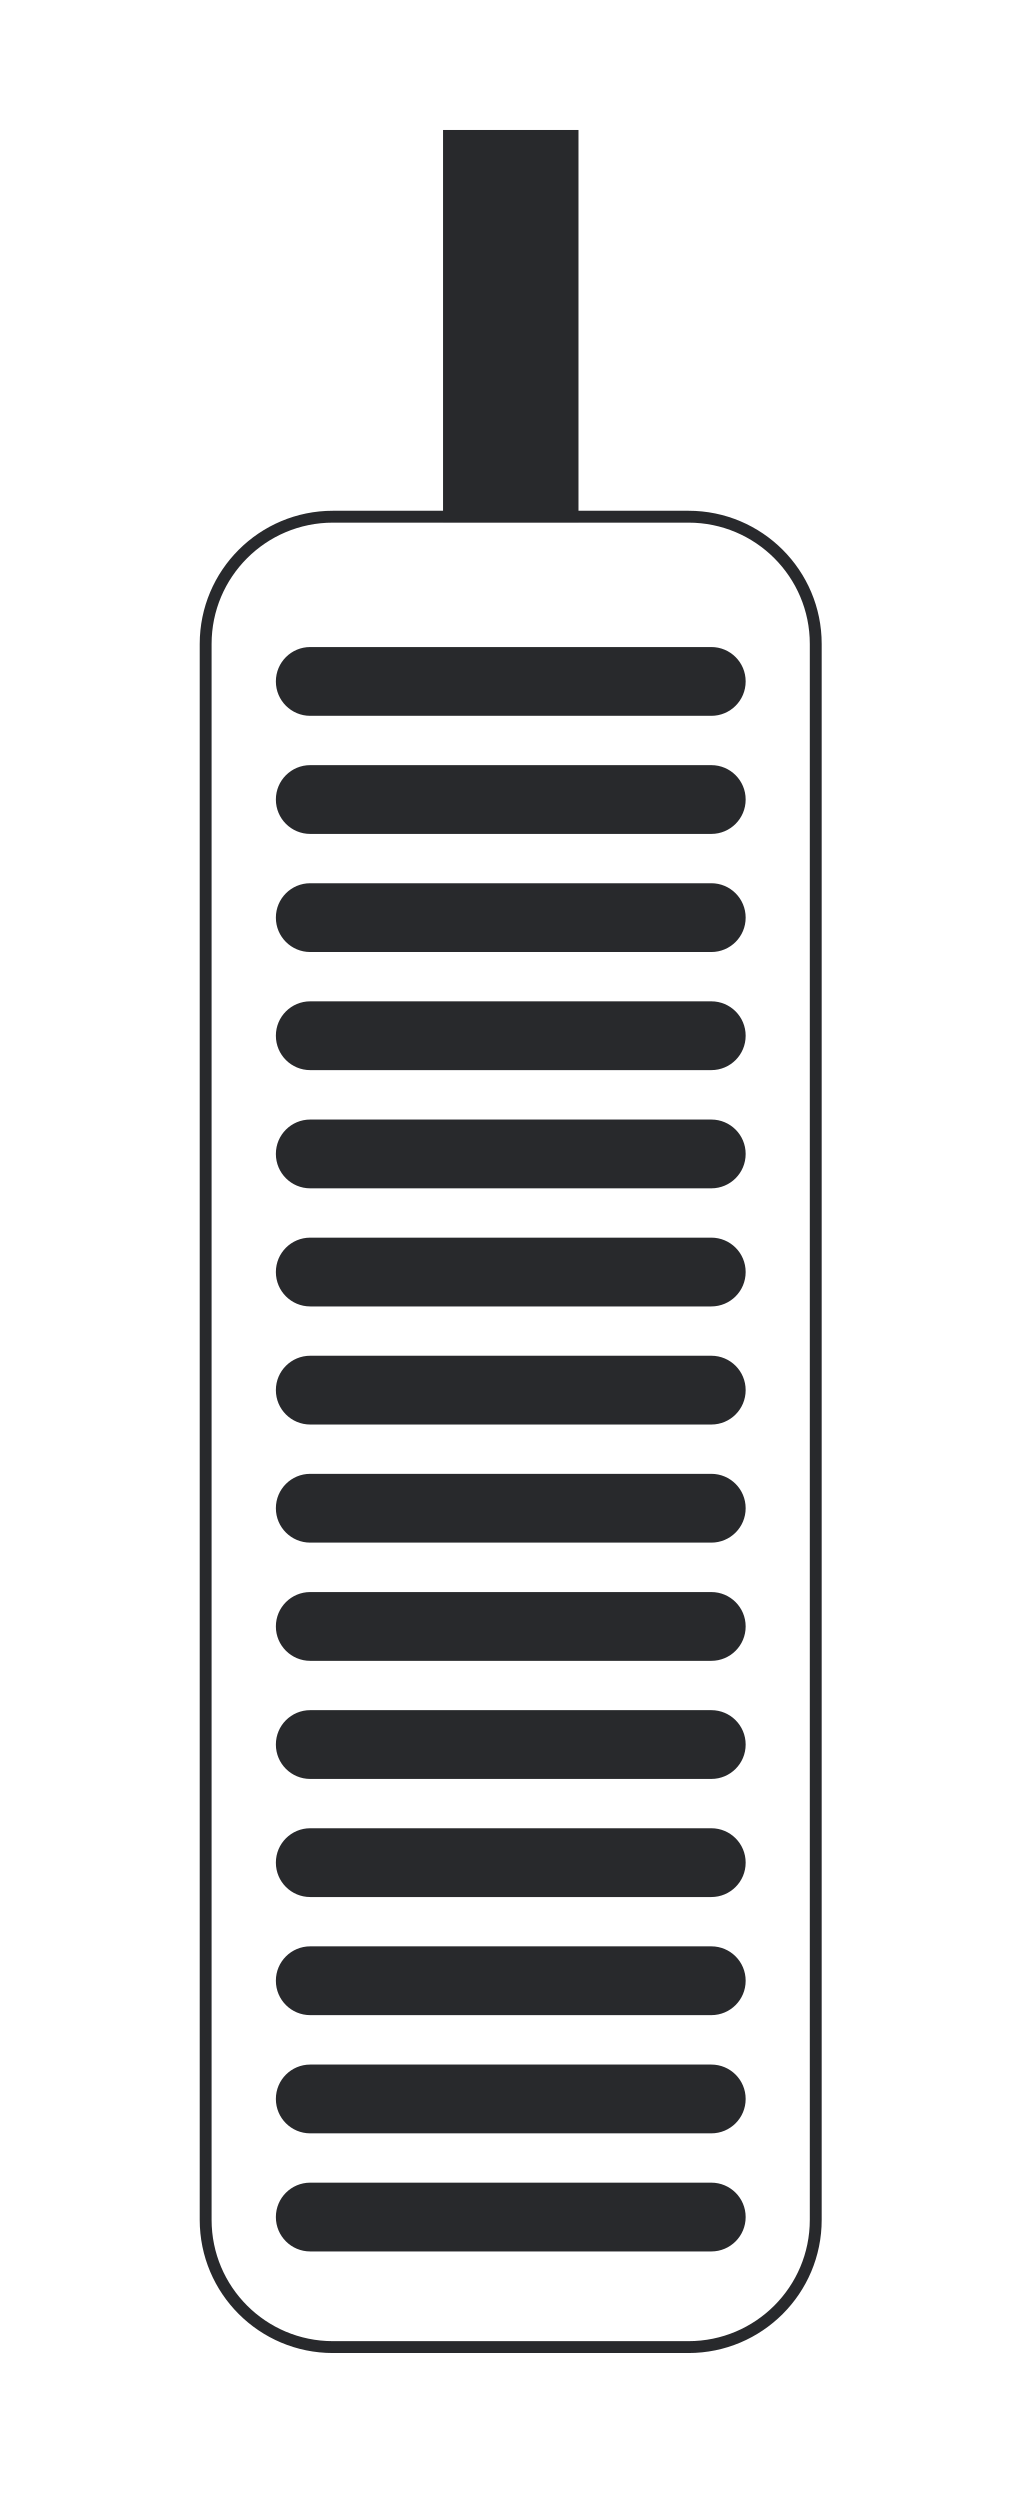
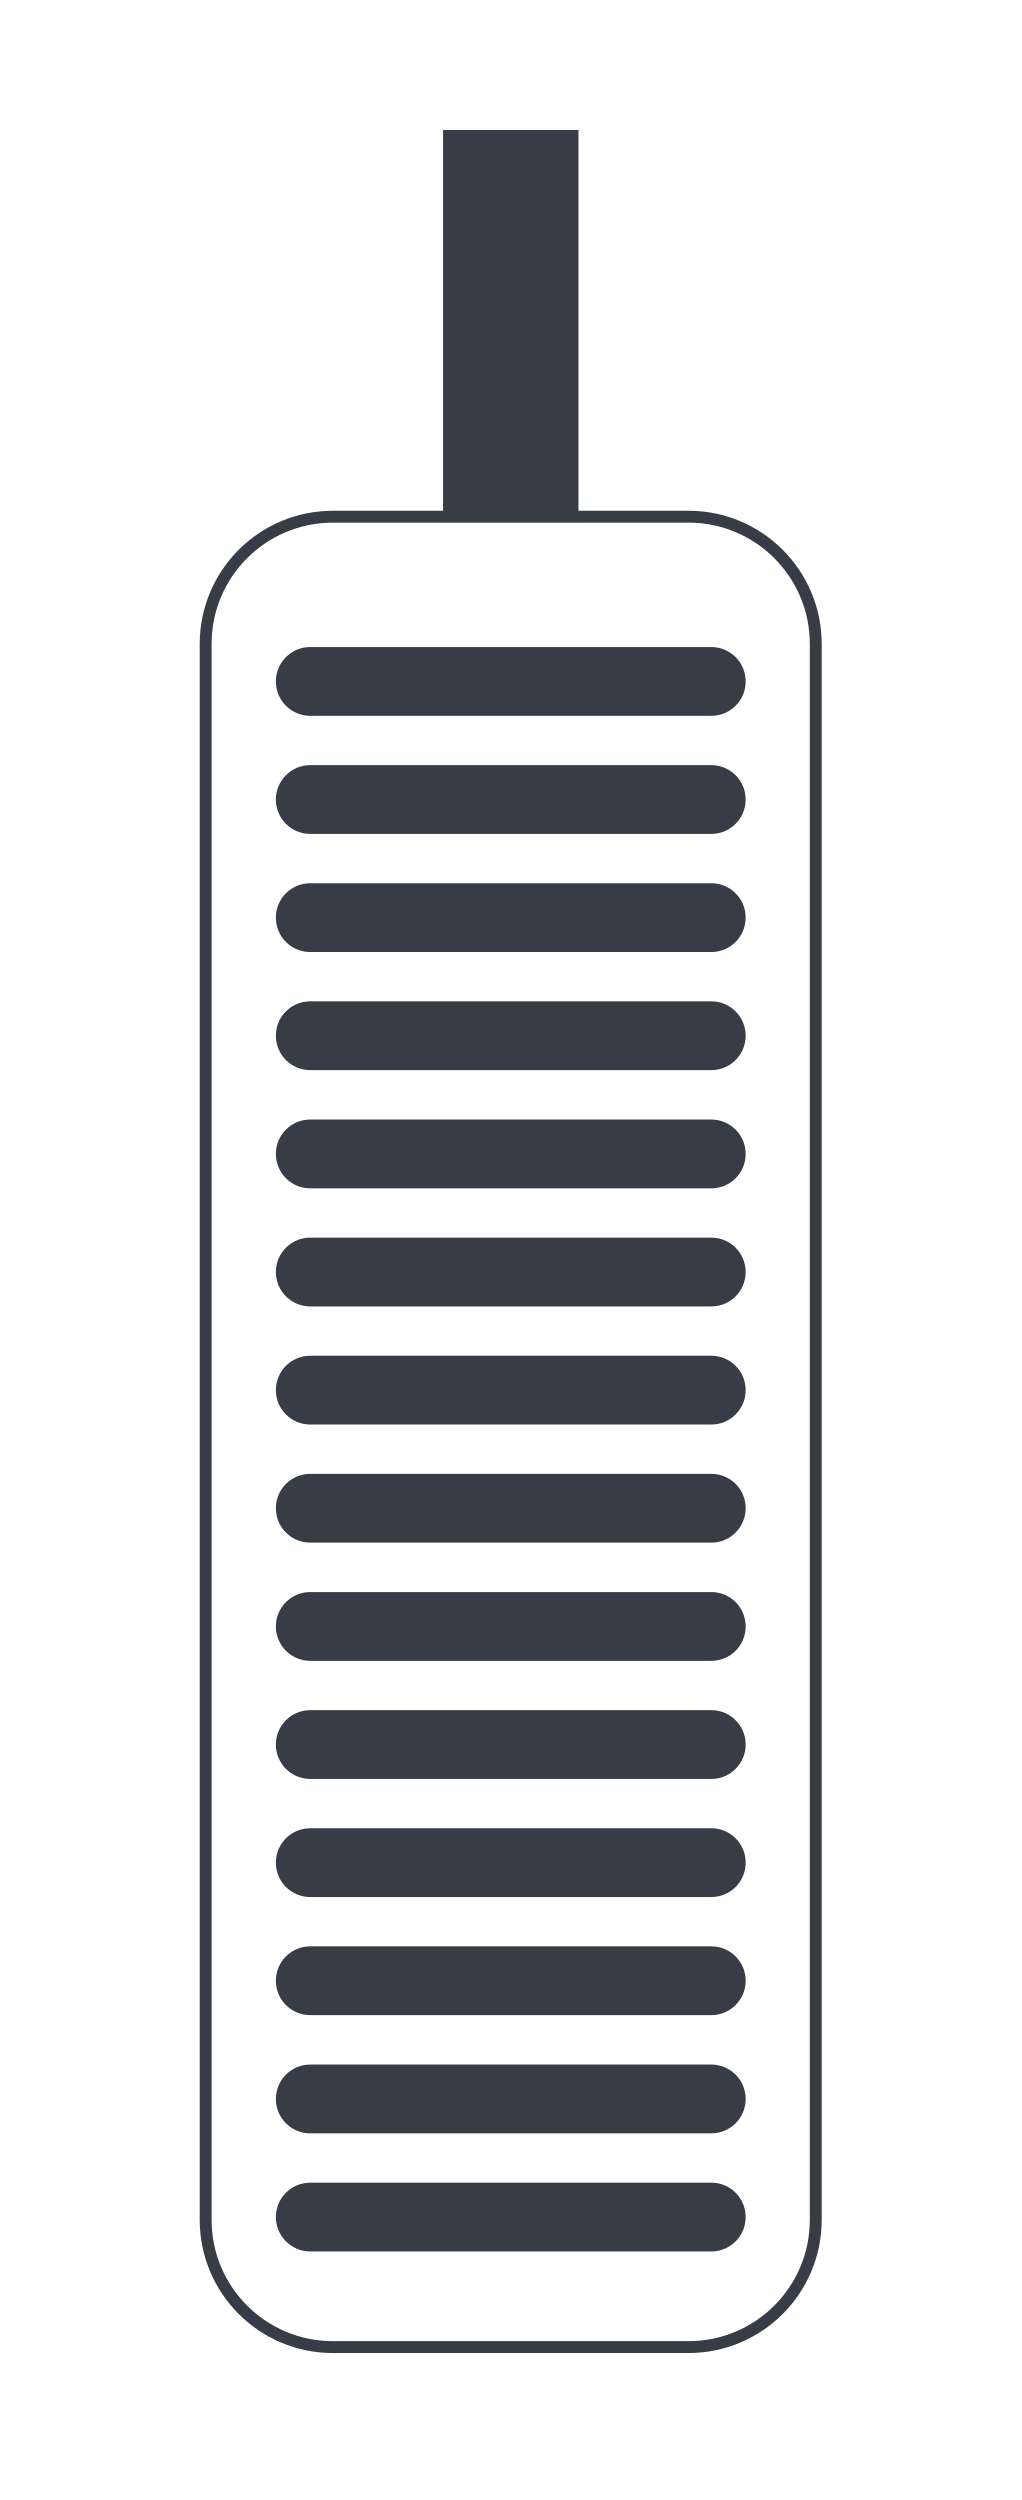
<svg xmlns="http://www.w3.org/2000/svg" id="Layer_1" data-name="Layer 1" width="85.98" height="210.42" viewBox="0 0 85.98 210.42">
  <defs>
-     <style>.cls-1,.cls-3{fill:#28292c;}.cls-1,.cls-2{stroke:#28292c;stroke-miterlimit:10;}.cls-1{stroke-width:0.9px;}.cls-2{fill:none;}</style>
+     <style>.cls-1,.cls-3{fill:#373d46;}.cls-1,.cls-2{stroke:#373d46;stroke-miterlimit:10;}.cls-1{stroke-width:0.9px;}.cls-2{fill:none;}</style>
  </defs>
  <rect class="cls-1" x="37.74" y="11.39" width="10.5" height="32.1" />
  <rect class="cls-2" x="17.31" y="43.49" width="51.35" height="154.06" rx="10.71" />
  <rect class="cls-3" x="23.22" y="54.46" width="39.54" height="5.79" rx="2.89" />
  <rect class="cls-3" x="23.22" y="64.4" width="39.54" height="5.79" rx="2.89" />
  <rect class="cls-3" x="23.22" y="74.34" width="39.54" height="5.79" rx="2.89" />
  <rect class="cls-3" x="23.22" y="84.28" width="39.54" height="5.79" rx="2.89" />
  <rect class="cls-3" x="23.22" y="94.23" width="39.54" height="5.79" rx="2.89" />
  <rect class="cls-3" x="23.22" y="104.17" width="39.54" height="5.79" rx="2.89" />
  <rect class="cls-3" x="23.22" y="114.11" width="39.54" height="5.79" rx="2.89" />
  <rect class="cls-3" x="23.22" y="124.05" width="39.54" height="5.79" rx="2.89" />
  <rect class="cls-3" x="23.22" y="134" width="39.54" height="5.79" rx="2.89" />
  <rect class="cls-3" x="23.22" y="143.94" width="39.54" height="5.79" rx="2.89" />
  <rect class="cls-3" x="23.22" y="153.88" width="39.54" height="5.79" rx="2.89" />
  <rect class="cls-3" x="23.22" y="163.82" width="39.54" height="5.79" rx="2.89" />
  <rect class="cls-3" x="23.22" y="173.77" width="39.54" height="5.79" rx="2.89" />
  <rect class="cls-3" x="23.22" y="183.71" width="39.54" height="5.79" rx="2.89" />
</svg>
